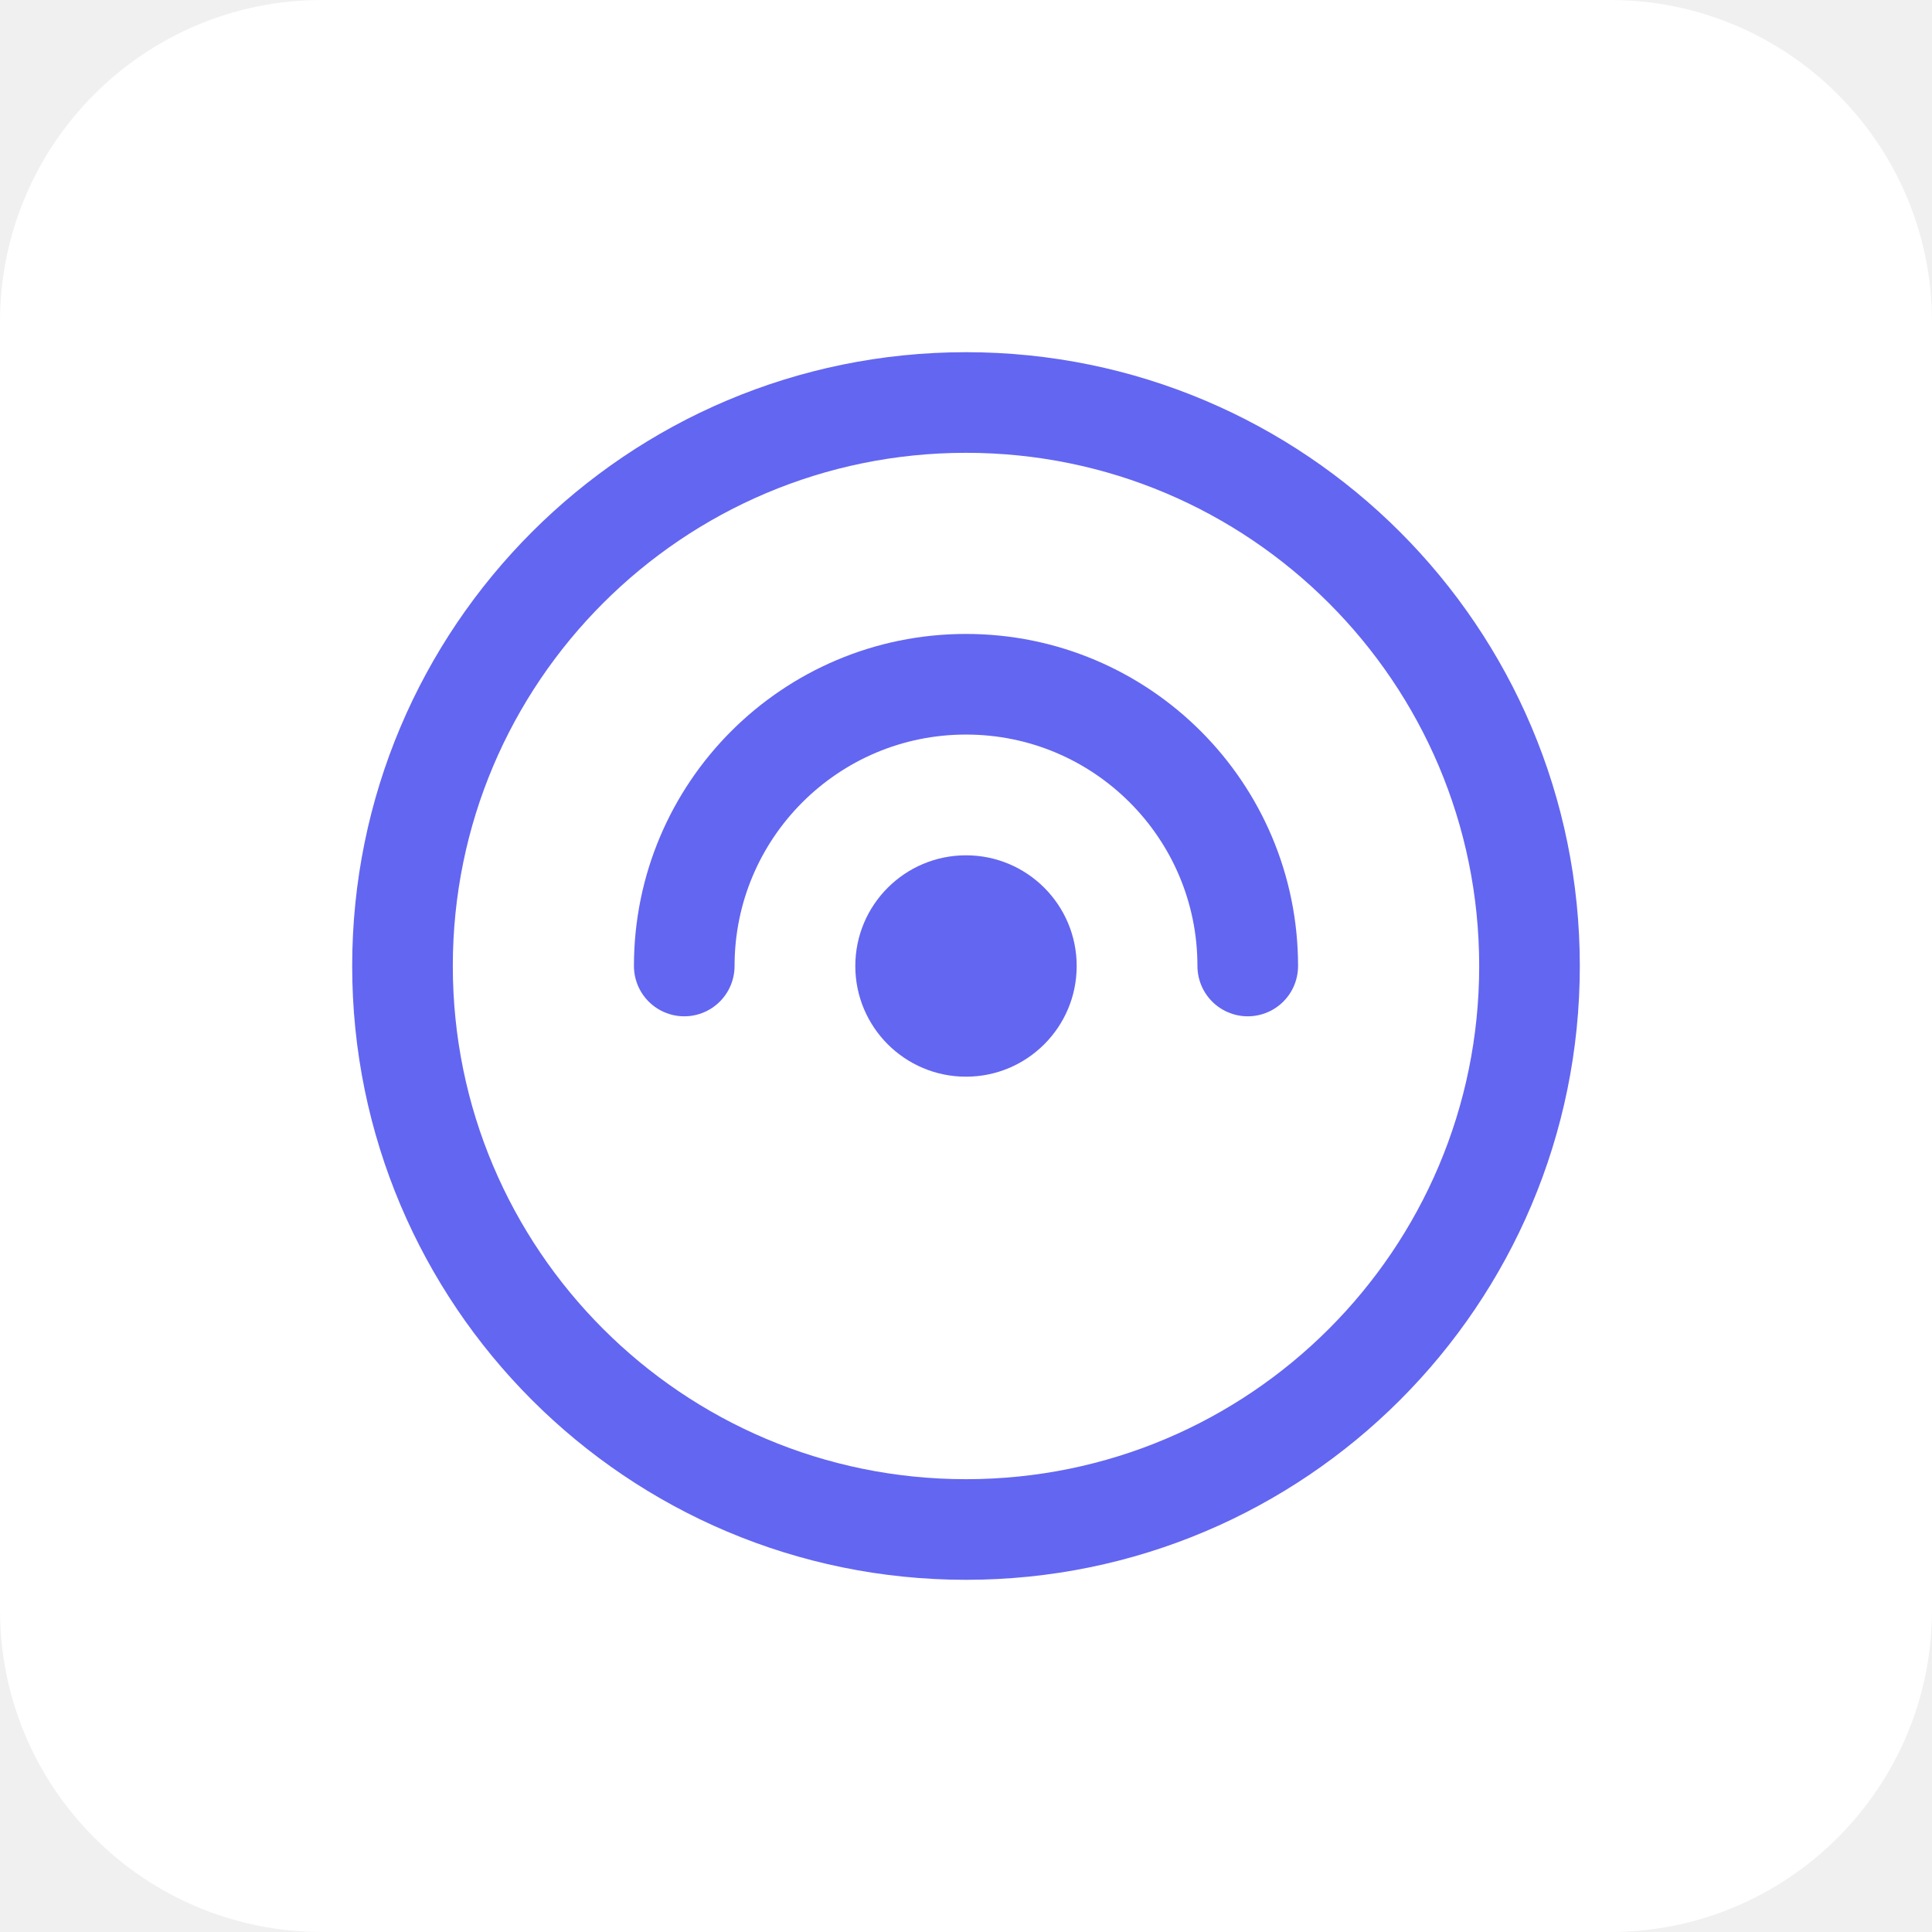
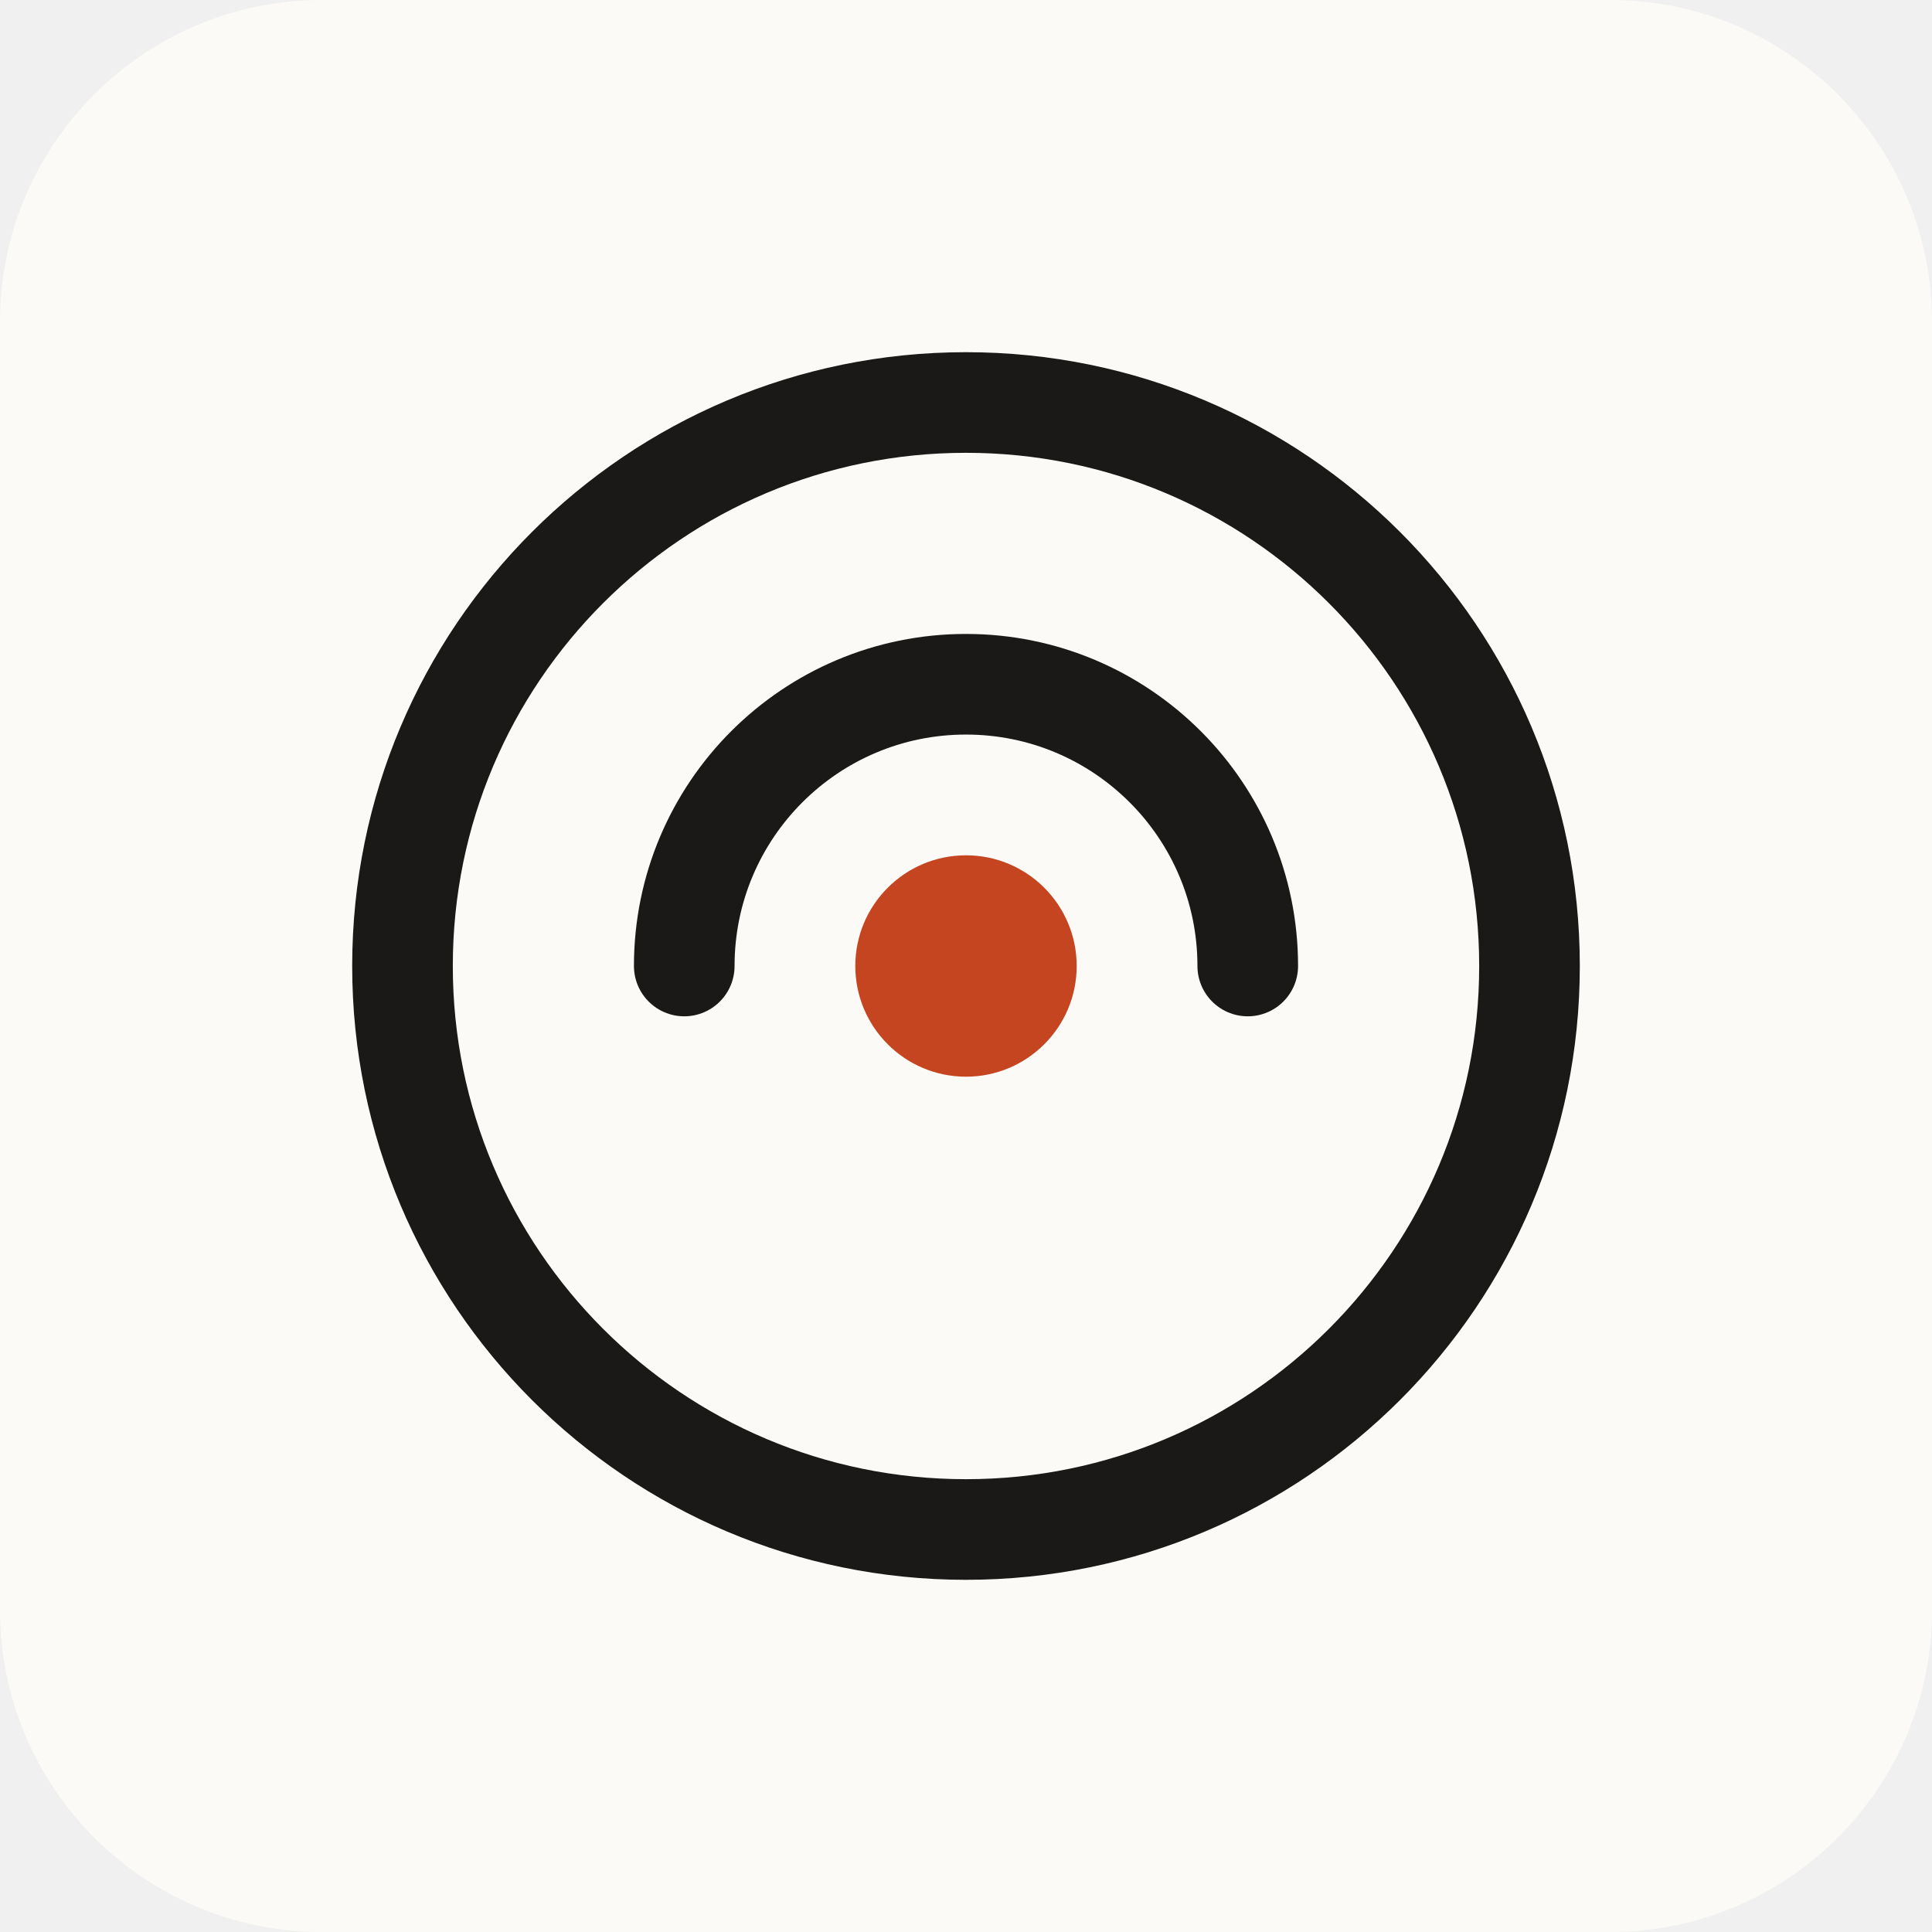
<svg xmlns="http://www.w3.org/2000/svg" width="192" height="192" viewBox="0 0 192 192">
-   <rect width="192" height="192" rx="32" fill="#fff" />
-   <circle cx="96" cy="96" r="56" fill="none" stroke="#6366f1" stroke-width="10" />
-   <path d="M68 96a28 28 0 0 1 56 0" fill="none" stroke="#6366f1" stroke-width="10" stroke-linecap="round" />
-   <circle cx="96" cy="96" r="11" fill="#6366f1" />
+   <rect width="192" height="192" rx="32" fill="#fbfaf7" />
+   <circle cx="96" cy="96" r="56" fill="none" stroke="#1a1917" stroke-width="10" />
+   <path d="M68 96a28 28 0 0 1 56 0" fill="none" stroke="#1a1917" stroke-width="10" stroke-linecap="round" />
+   <circle cx="96" cy="96" r="11" fill="#c4451f" />
</svg>
